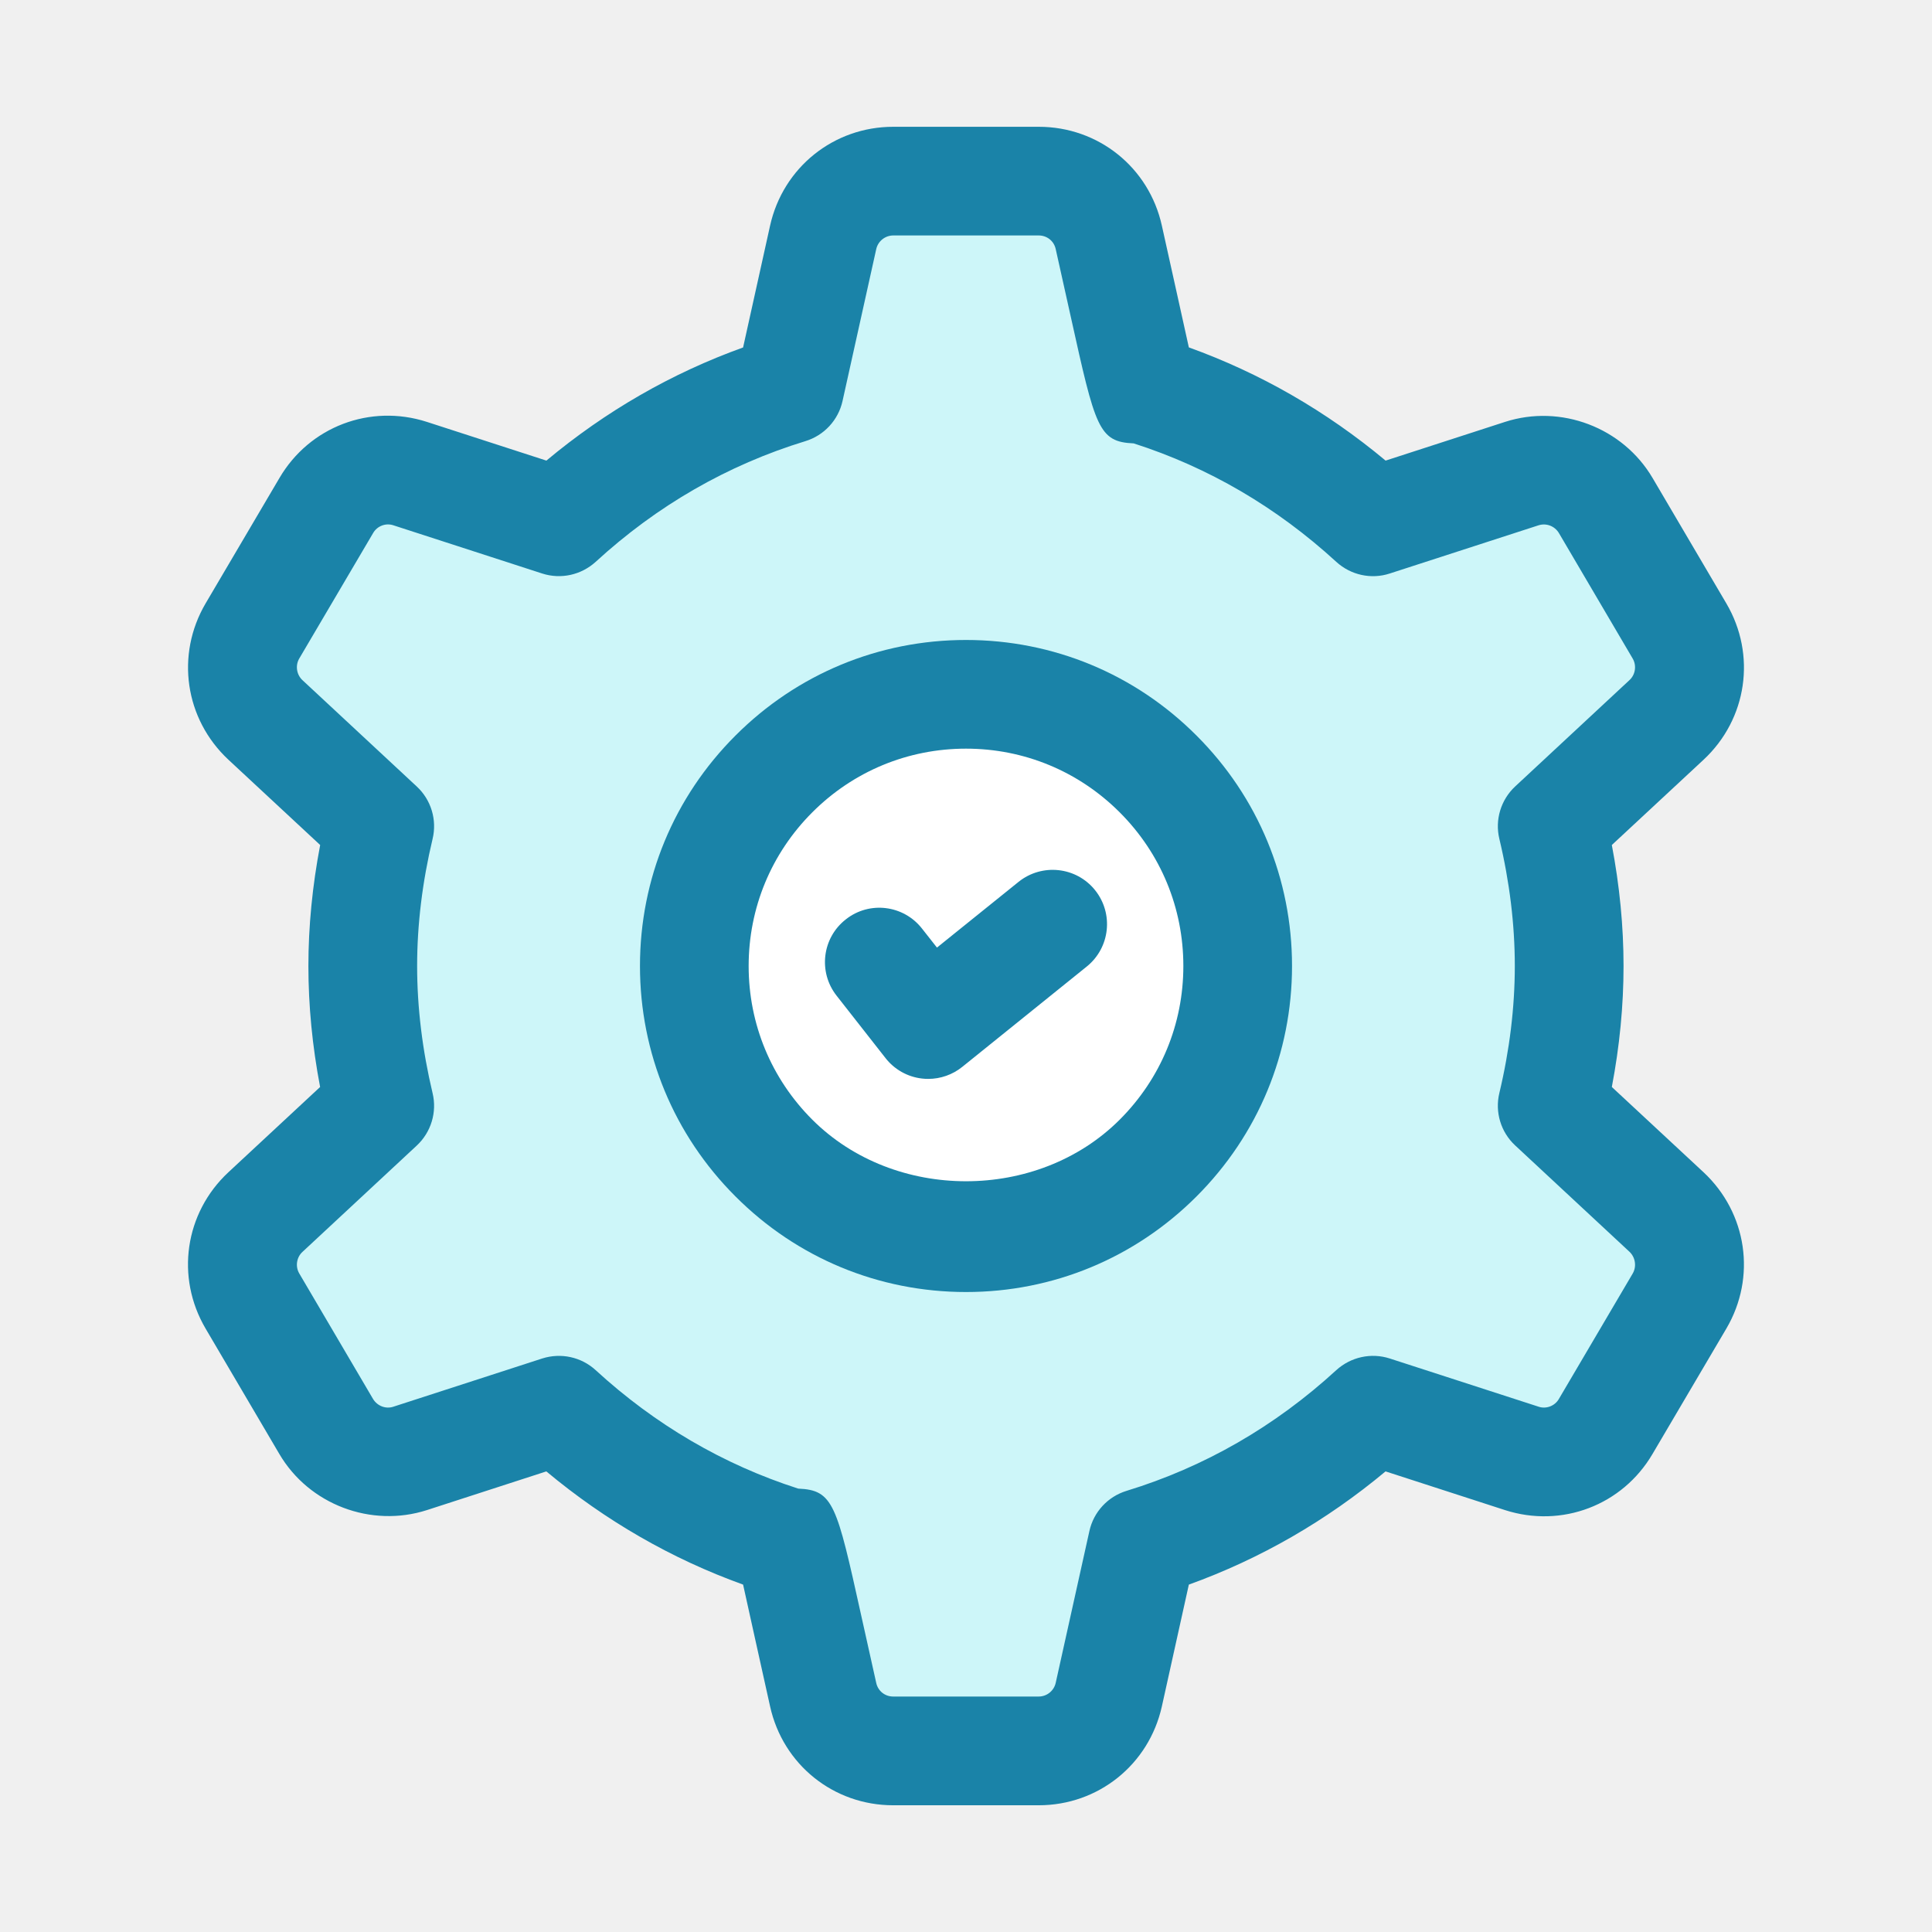
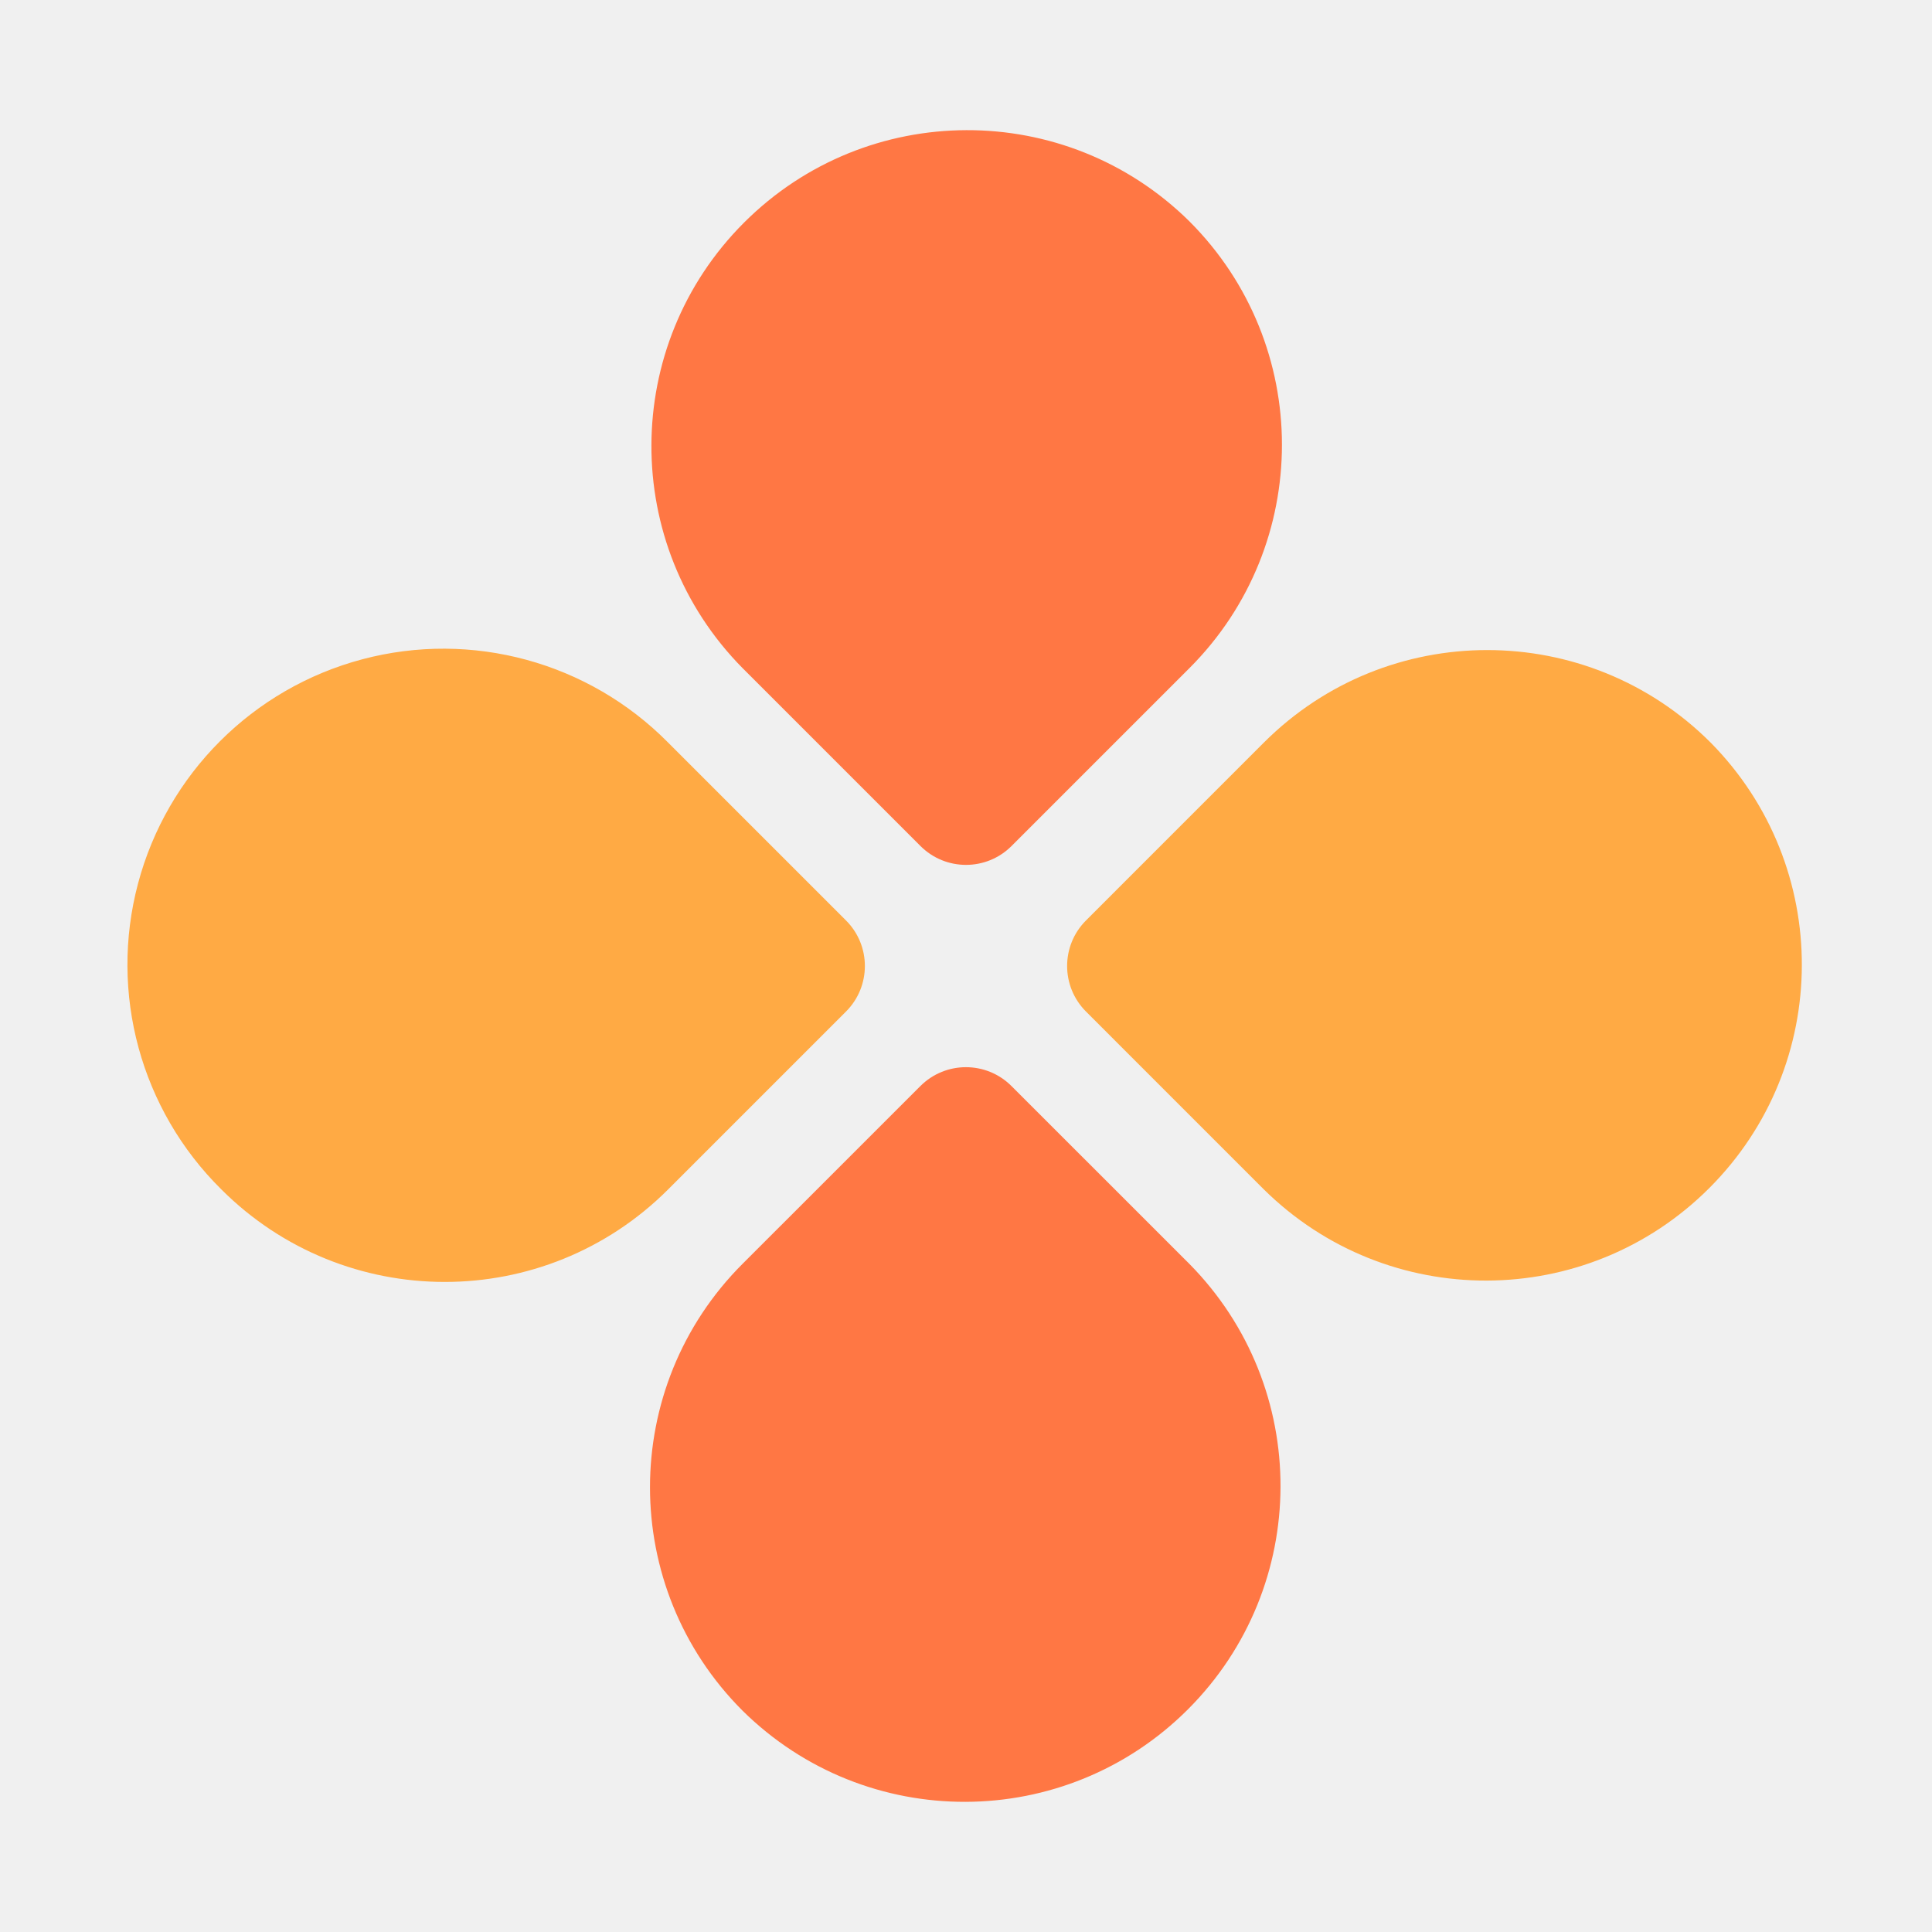
- <svg xmlns="http://www.w3.org/2000/svg" version="1.1" viewBox="0 0 32 32" style="enable-background:new 0 0 32 32;" xml:space="preserve">
-   <style type="text/css">
- 	.st0{display:none;}
- 	.st1{display:inline;}
- 	.st2{fill:#CDF6F9;}
- 	.st3{fill:#FFFFFF;}
- 	.st4{fill:#1A83A8;}
- </style>
-   <g id="Layer_1" class="st0" />
-   <g id="Layer_2" />
-   <g id="Layer_3" />
-   <g id="Layer_4" />
-   <g id="Layer_5" />
-   <g id="Layer_6" />
-   <g id="Layer_7" />
-   <g id="Layer_8" />
-   <g id="Layer_9" />
-   <g id="Layer_10" />
-   <g id="Layer_11" />
-   <g id="Layer_12" />
-   <g id="Layer_13" />
-   <g id="Layer_14" />
-   <g id="Layer_15" />
-   <g id="Layer_16" />
-   <g id="Layer_17" />
-   <g id="Layer_18" />
-   <g id="Layer_19" />
-   <g id="Layer_20" />
-   <g id="Layer_21" />
-   <g id="Layer_22" />
-   <g id="Layer_23" />
-   <g id="Layer_24" />
-   <g id="Layer_25" />
-   <g id="Layer_26">
-     <path class="st2" d="M25.991,16c0-0.798-0.104-1.57-0.28-2.314l1.893-1.762c0.408-0.38,0.497-0.992,0.215-1.473l-1.221-2.078   c-0.282-0.481-0.861-0.7-1.391-0.529l-2.463,0.798c0,0,0,0,0,0c-1.083-0.993-2.378-1.756-3.819-2.196c0,0,0,0,0,0   c0,0-0.332-1.495-0.558-2.516C18.245,3.386,17.763,3,17.205,3h-2.41c-0.557,0-1.04,0.387-1.161,0.932l-0.558,2.515c0,0,0,0,0,0   c-1.441,0.44-2.736,1.204-3.819,2.196c0,0,0,0,0,0c0,0-1.466-0.475-2.464-0.798c-0.53-0.172-1.108,0.048-1.39,0.529l-1.221,2.078   c-0.282,0.481-0.193,1.093,0.215,1.473l1.893,1.762C6.113,14.43,6.009,15.202,6.009,16s0.104,1.57,0.28,2.314l-1.893,1.762   c-0.408,0.38-0.497,0.992-0.215,1.473l1.221,2.078c0.282,0.481,0.861,0.7,1.391,0.529l2.463-0.798c0,0,0,0,0,0   c1.083,0.993,2.378,1.756,3.819,2.196c0,0,0,0,0,0c0,0,0.332,1.495,0.558,2.516c0.121,0.544,0.603,0.93,1.161,0.93h2.41   c0.557,0,1.04-0.387,1.161-0.932l0.558-2.515c0,0,0,0,0,0c1.441-0.44,2.736-1.204,3.819-2.196c0,0,0,0,0,0   c0,0,1.466,0.475,2.464,0.798c0.53,0.172,1.108-0.048,1.39-0.529l1.221-2.078c0.283-0.481,0.193-1.093-0.215-1.473l-1.893-1.762   C25.887,17.57,25.991,16.798,25.991,16z" />
-     <g>
-       <circle class="st3" cx="16" cy="16" r="4.5" />
-     </g>
-     <path class="st4" d="M16.871,14.606l-1.352,1.089l-0.247-0.314c-0.305-0.391-0.872-0.463-1.263-0.153   c-0.392,0.306-0.46,0.872-0.153,1.263l0.81,1.033c0.148,0.19,0.366,0.313,0.605,0.34c0.034,0.004,0.068,0.006,0.103,0.006   c0.204,0,0.404-0.07,0.564-0.199L18,16.009c0.388-0.313,0.448-0.879,0.137-1.266S17.259,14.295,16.871,14.606z" />
-     <path class="st4" d="M16,10.6c-1.442,0-2.799,0.563-3.817,1.582C11.162,13.201,10.6,14.558,10.6,16s0.563,2.799,1.582,3.817   C13.201,20.838,14.558,21.4,16,21.4s2.798-0.563,3.817-1.582c0.001,0,0.001,0,0.001,0s0,0,0-0.001   c1.02-1.02,1.582-2.375,1.582-3.817s-0.563-2.799-1.582-3.817C18.799,11.162,17.442,10.6,16,10.6z M18.546,18.545   C18.545,18.545,18.545,18.545,18.546,18.545c-1.36,1.36-3.73,1.361-5.092,0C12.774,17.865,12.4,16.962,12.4,16   s0.374-1.865,1.055-2.546c0.68-0.68,1.583-1.054,2.545-1.054s1.865,0.374,2.546,1.055c0.68,0.68,1.054,1.583,1.054,2.545   S19.226,17.865,18.546,18.545z" />
-     <path class="st4" d="M28.217,19.417l-1.52-1.413c0.129-0.676,0.194-1.348,0.194-2.004s-0.065-1.328-0.194-2.004l1.521-1.414   c0.721-0.673,0.876-1.736,0.376-2.587l-1.221-2.076c-0.493-0.84-1.523-1.229-2.445-0.931L22.95,7.629   c-0.982-0.819-2.074-1.448-3.259-1.875c-0.055-0.246-0.124-0.562-0.198-0.895l-0.249-1.122C19.031,2.773,18.193,2.1,17.205,2.1   h-2.41c-0.986,0-1.825,0.673-2.04,1.637l-0.447,2.018C11.124,6.181,10.031,6.81,9.05,7.629L7.071,6.988   c-0.94-0.303-1.945,0.079-2.443,0.93L3.405,9.995c-0.499,0.851-0.344,1.914,0.378,2.588l1.52,1.413   C5.174,14.672,5.108,15.344,5.108,16s0.065,1.328,0.194,2.004l-1.521,1.414c-0.721,0.673-0.876,1.736-0.376,2.587l1.221,2.076   c0.492,0.84,1.522,1.228,2.445,0.931l1.978-0.641c0.982,0.819,2.074,1.448,3.259,1.875c0.055,0.246,0.124,0.562,0.198,0.895   l0.249,1.122c0.213,0.964,1.051,1.638,2.039,1.638h2.41c0.986,0,1.825-0.673,2.04-1.637l0.447-2.018   c1.184-0.427,2.276-1.056,3.258-1.875l1.979,0.641c0.939,0.302,1.944-0.079,2.443-0.93l1.223-2.077   C29.094,21.154,28.938,20.091,28.217,19.417z M27.043,21.093l-1.223,2.078c-0.068,0.118-0.212,0.171-0.337,0.128l-2.464-0.798   c-0.309-0.1-0.646-0.025-0.886,0.193c-1.017,0.933-2.186,1.605-3.473,1.999c-0.311,0.095-0.546,0.349-0.616,0.665l-0.558,2.515   c-0.029,0.132-0.147,0.227-0.282,0.227h-2.41c-0.137,0-0.252-0.092-0.281-0.226l-0.25-1.123c-0.407-1.837-0.459-2.07-1.042-2.095   c-1.241-0.398-2.369-1.058-3.355-1.962c-0.239-0.219-0.576-0.292-0.886-0.193l-2.463,0.798c-0.129,0.044-0.27-0.013-0.339-0.129   l-1.221-2.077c-0.068-0.115-0.046-0.267,0.052-0.357l1.894-1.762c0.237-0.221,0.338-0.553,0.262-0.868   C6.995,17.393,6.909,16.684,6.909,16s0.086-1.393,0.256-2.105c0.076-0.315-0.024-0.647-0.262-0.868l-1.893-1.761   c-0.099-0.092-0.121-0.243-0.054-0.358L6.18,8.829c0.068-0.118,0.21-0.171,0.337-0.128L8.98,9.499   c0.309,0.1,0.646,0.025,0.886-0.193c1.017-0.933,2.186-1.605,3.473-1.999c0.311-0.095,0.546-0.349,0.616-0.665l0.558-2.515   C14.542,3.995,14.66,3.9,14.795,3.9h2.41c0.137,0,0.252,0.092,0.281,0.226l0.25,1.123c0.407,1.837,0.459,2.07,1.042,2.095   c1.241,0.398,2.369,1.058,3.355,1.962c0.24,0.219,0.578,0.294,0.886,0.193l2.463-0.798c0.131-0.042,0.27,0.013,0.339,0.129   l1.221,2.077c0.068,0.115,0.046,0.267-0.052,0.357l-1.894,1.762c-0.237,0.221-0.338,0.553-0.262,0.868   c0.17,0.713,0.256,1.422,0.256,2.105s-0.086,1.393-0.256,2.105c-0.076,0.315,0.024,0.647,0.262,0.868l1.893,1.761   C27.088,20.826,27.11,20.978,27.043,21.093z" />
-   </g>
+ <svg xmlns="http://www.w3.org/2000/svg" t="1704276955227" class="icon" viewBox="0 0 1024 1024" version="1.1" p-id="5090" width="128" height="128">
+   <path d="M117.316 630.409a167.458 167.458 0 1 1 236.817-236.817l94.276 94.276a34.133 34.133 0 0 1 0 48.265l-94.276 94.276a167.458 167.458 0 0 1-236.817 0z m789.367-236.817a167.458 167.458 0 0 0-236.817 0l-94.276 94.276a34.133 34.133 0 0 0 0 48.265l94.276 94.276a167.458 167.458 0 0 0 236.817-236.817z" fill="#FFAA44" p-id="5091" />
+   <path d="M630.409 117.316a167.458 167.458 0 0 0-236.817 236.817l94.276 94.276a34.133 34.133 0 0 0 48.265 0l94.276-94.276a167.458 167.458 0 0 0 0-236.817zM393.557 906.684a167.458 167.458 0 0 1 0-236.817l94.276-94.242a34.133 34.133 0 0 1 48.265 0l94.276 94.242a167.458 167.458 0 0 1-236.817 236.817z" fill="#FF7744" p-id="5092" />
</svg>
